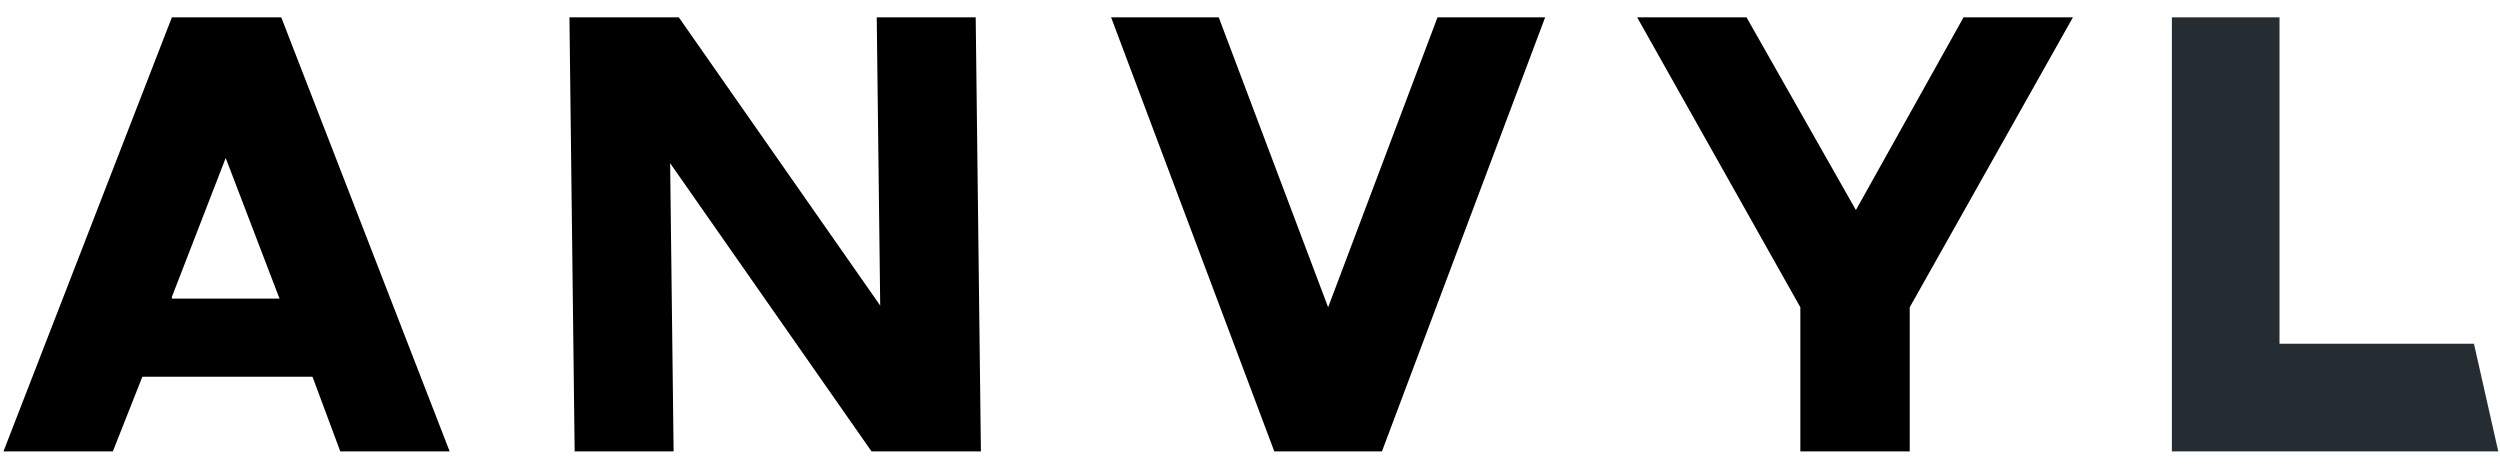
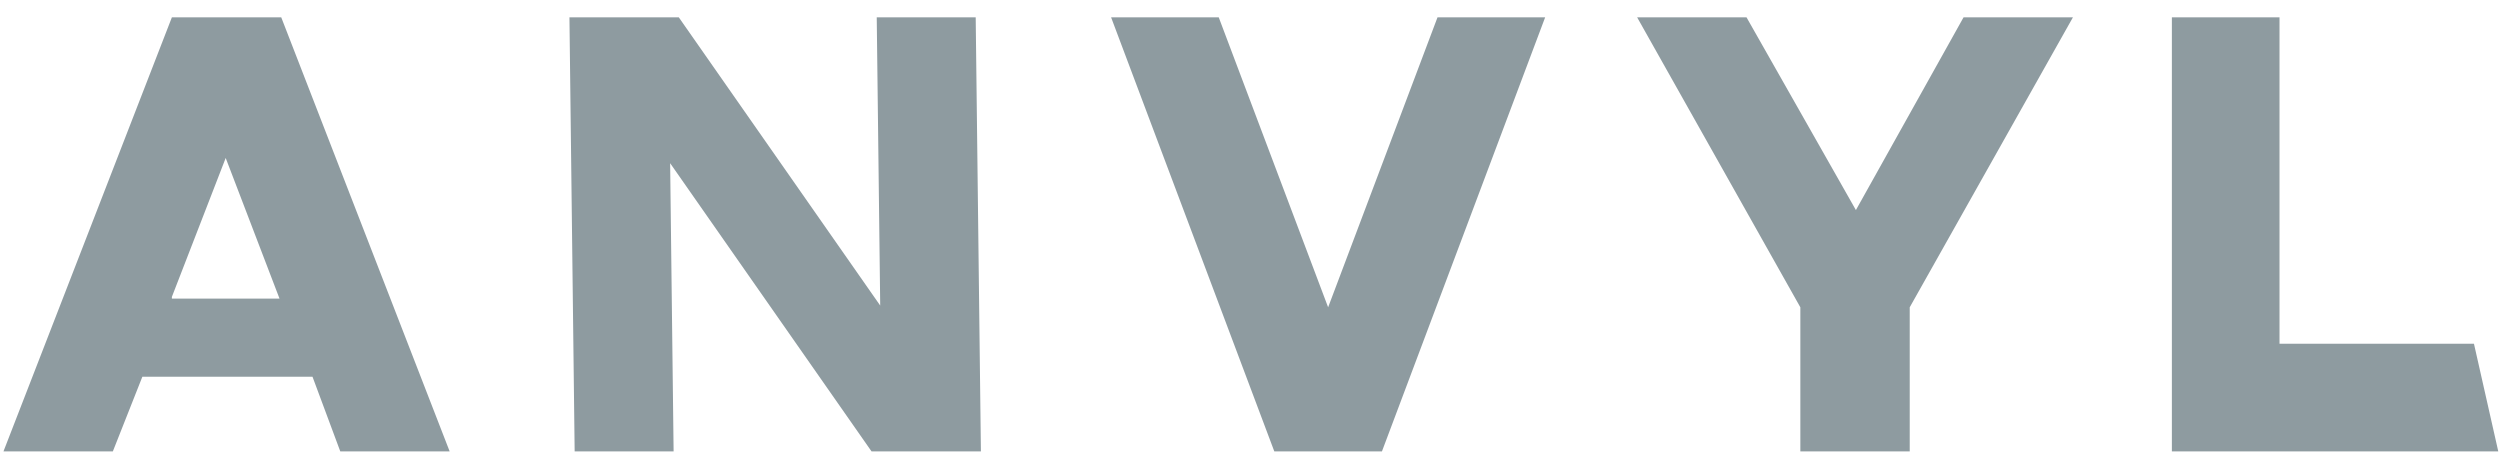
<svg id="logo-anvyl" viewBox="0 0 144 27">
-   <style type="text/css">
-     .st0{fill:#252D33;}
-   </style>
  <g>
-     <polygon class="logo-st0" points="79.6,26 89,1 82.8,1 76.5,17.7 70.2,1 64,1 73.4,26 73.4,26 79.6,26 79.6,26 79.6,26  " />
-     <polygon class="st0" points="142.5,19.8 131.3,19.8 131.3,1 125.1,1 125.1,19.8 125.1,19.8 125.1,26 125.1,26 125.1,26 131.3,26   131.3,26 143.9,26  " />
-     <polygon class="logo-st0" points="56.2,1 50.5,1 50.7,17.6 39.1,1 38.5,1 32.8,1 33.1,26 38.8,26 38.6,9.4 50.2,26 56.5,26  " />
-     <polygon class="logo-st0" points="113.1,1 106.9,12.1 100.6,1 94.3,1 103.7,17.7 103.7,26 110,26 110,17.7 119.4,1  " />
-     <path class="logo-st0" d="M19.6,26h6.3L16.2,1H9.9L0.2,26h6.3l1.7-4.3H18L19.6,26z M9.9,17.1L13,9.1l3.1,8.1H9.9z" />
+     <polygon fill="#8e9ba0" points="79.6,26 89,1 82.8,1 76.5,17.7 70.2,1 64,1 73.4,26 73.4,26 79.6,26 79.6,26 79.6,26  " />
+     <polygon fill="#8e9ba0" points="142.5,19.8 131.3,19.8 131.3,1 125.1,1 125.1,19.8 125.1,19.8 125.1,26 125.1,26 125.1,26 131.3,26   131.3,26 143.9,26" />
+     <polygon fill="#8e9ba0" points="56.2,1 50.5,1 50.7,17.6 39.1,1 38.5,1 32.8,1 33.1,26 38.8,26 38.6,9.4 50.2,26 56.5,26  " />
+     <polygon fill="#8e9ba0" points="113.1,1 106.9,12.1 100.6,1 94.3,1 103.7,17.7 103.7,26 110,26 110,17.7 119.4,1  " />
+     <path fill="#8e9ba0" d="M19.6,26h6.3L16.2,1H9.9L0.2,26h6.3l1.7-4.3H18L19.6,26z M9.9,17.1L13,9.1l3.1,8.1H9.9z" />
  </g>
</svg>
